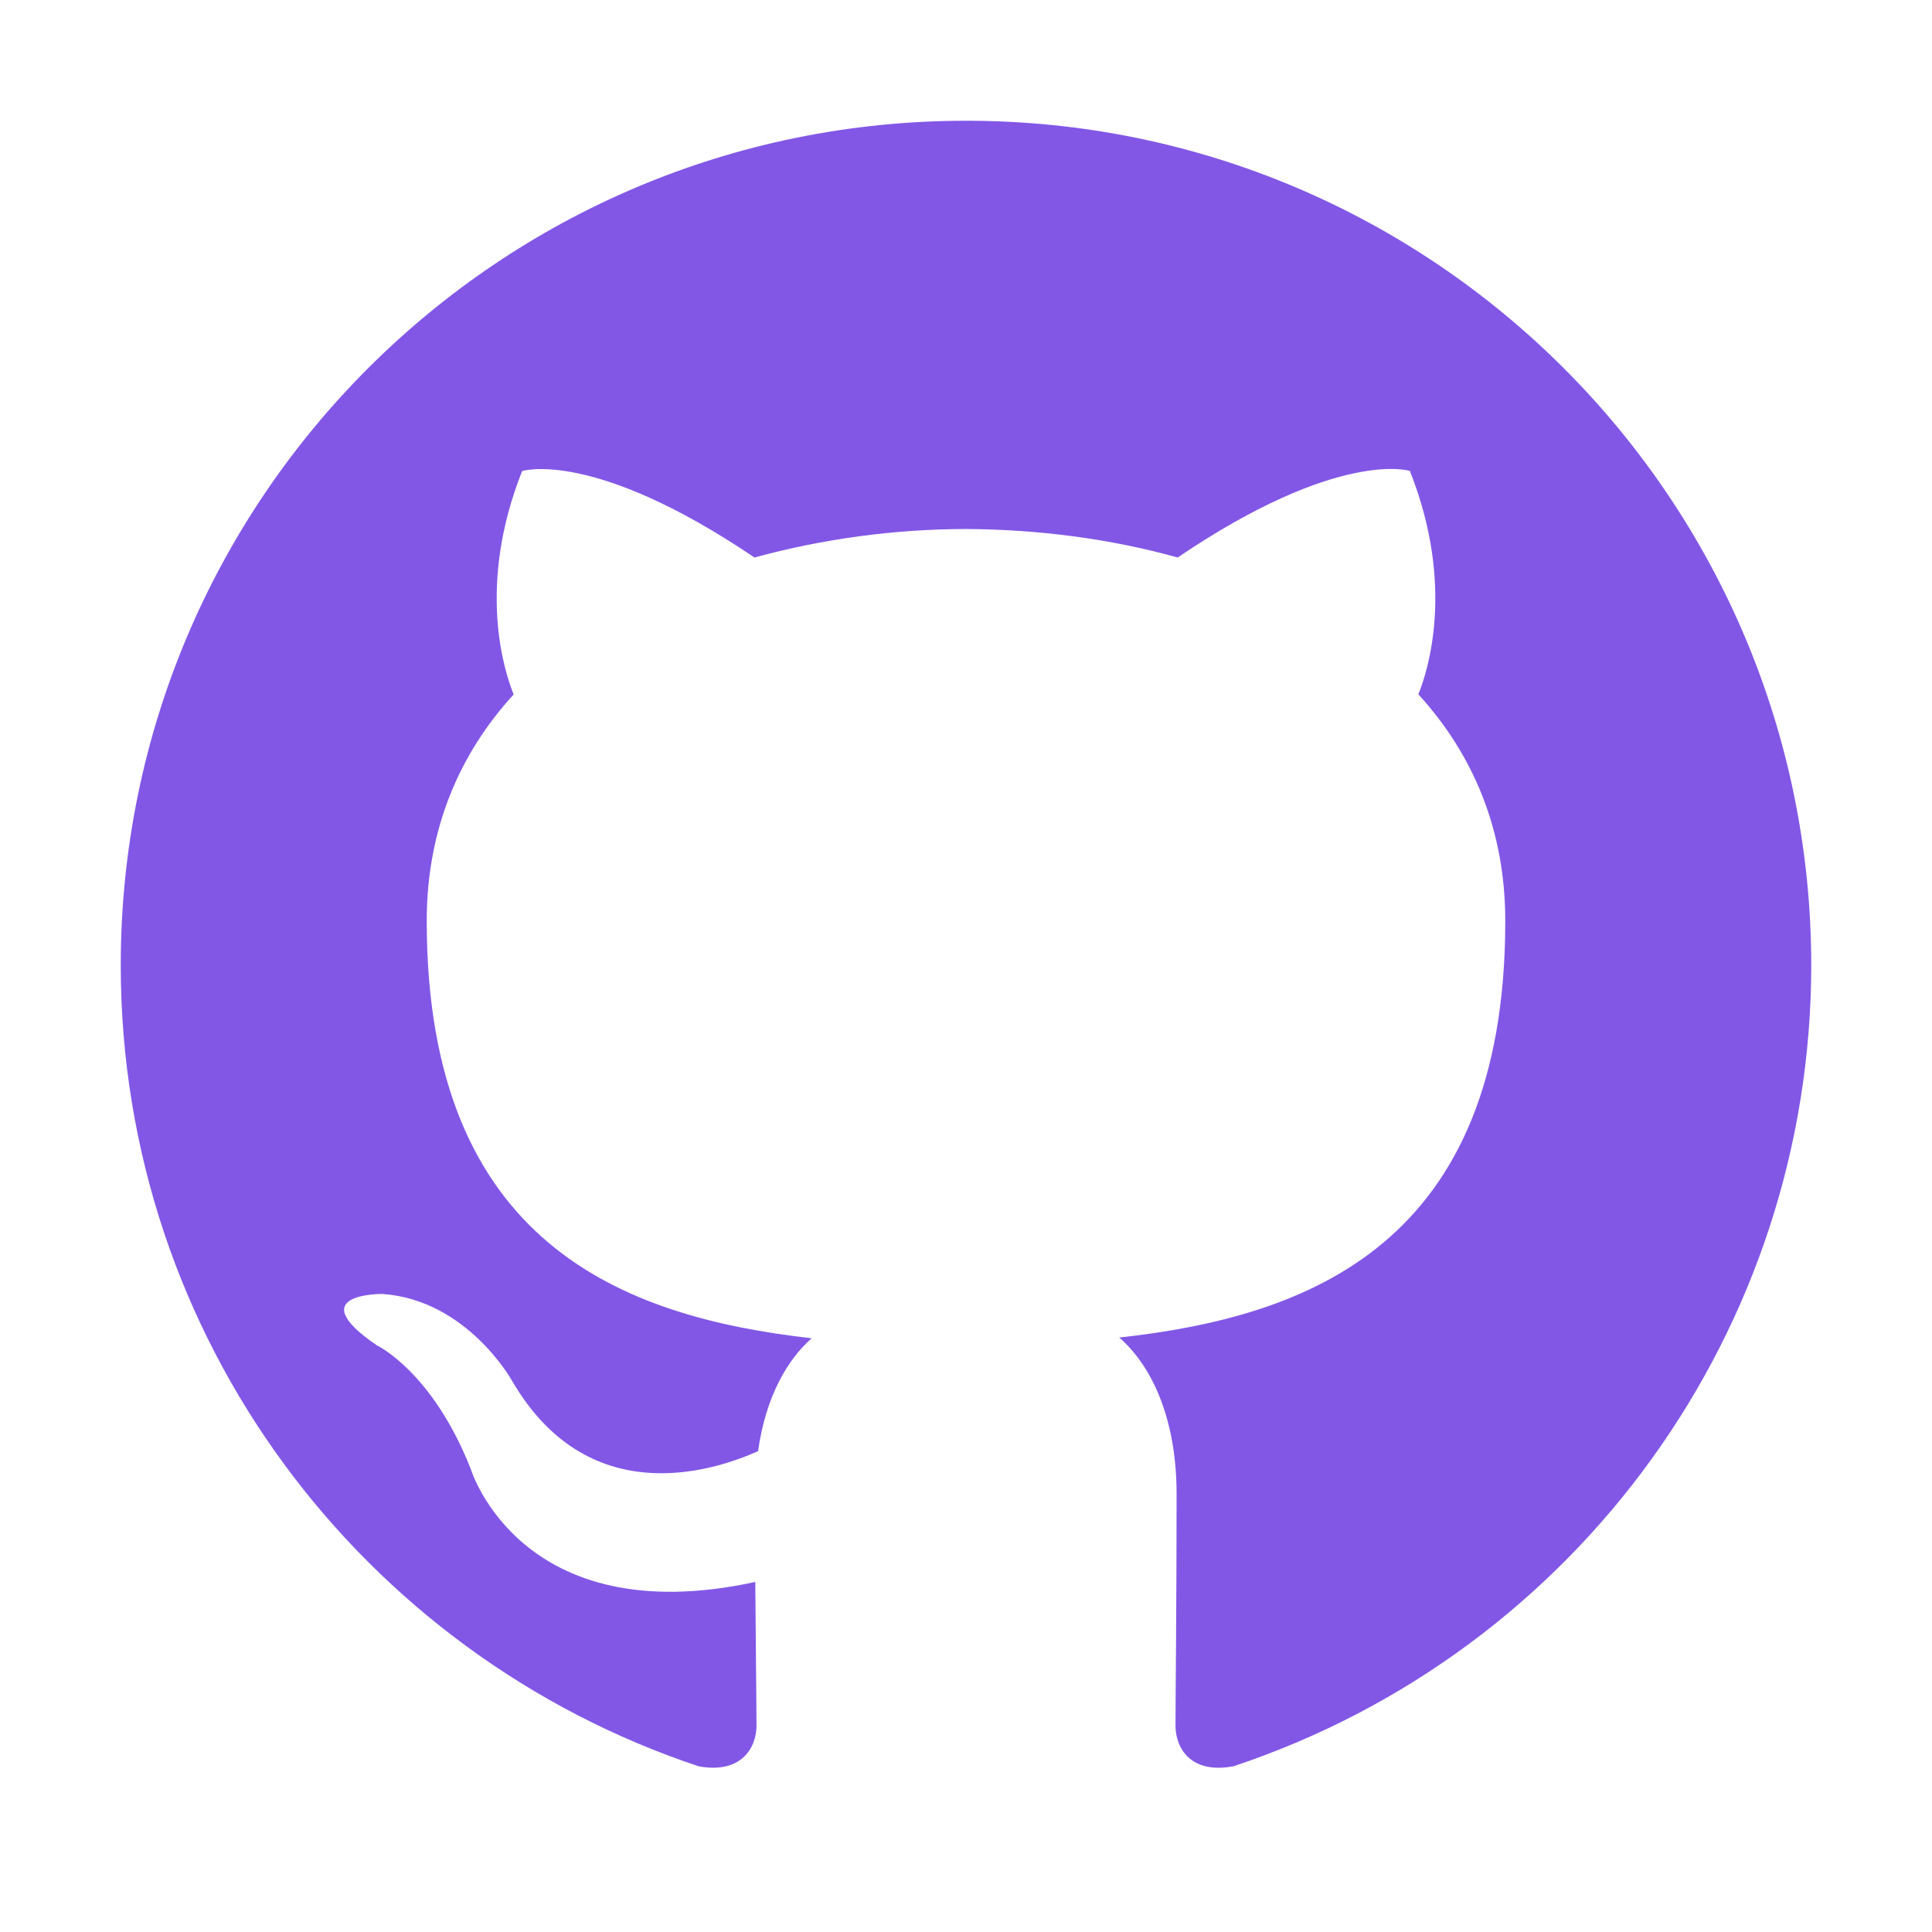
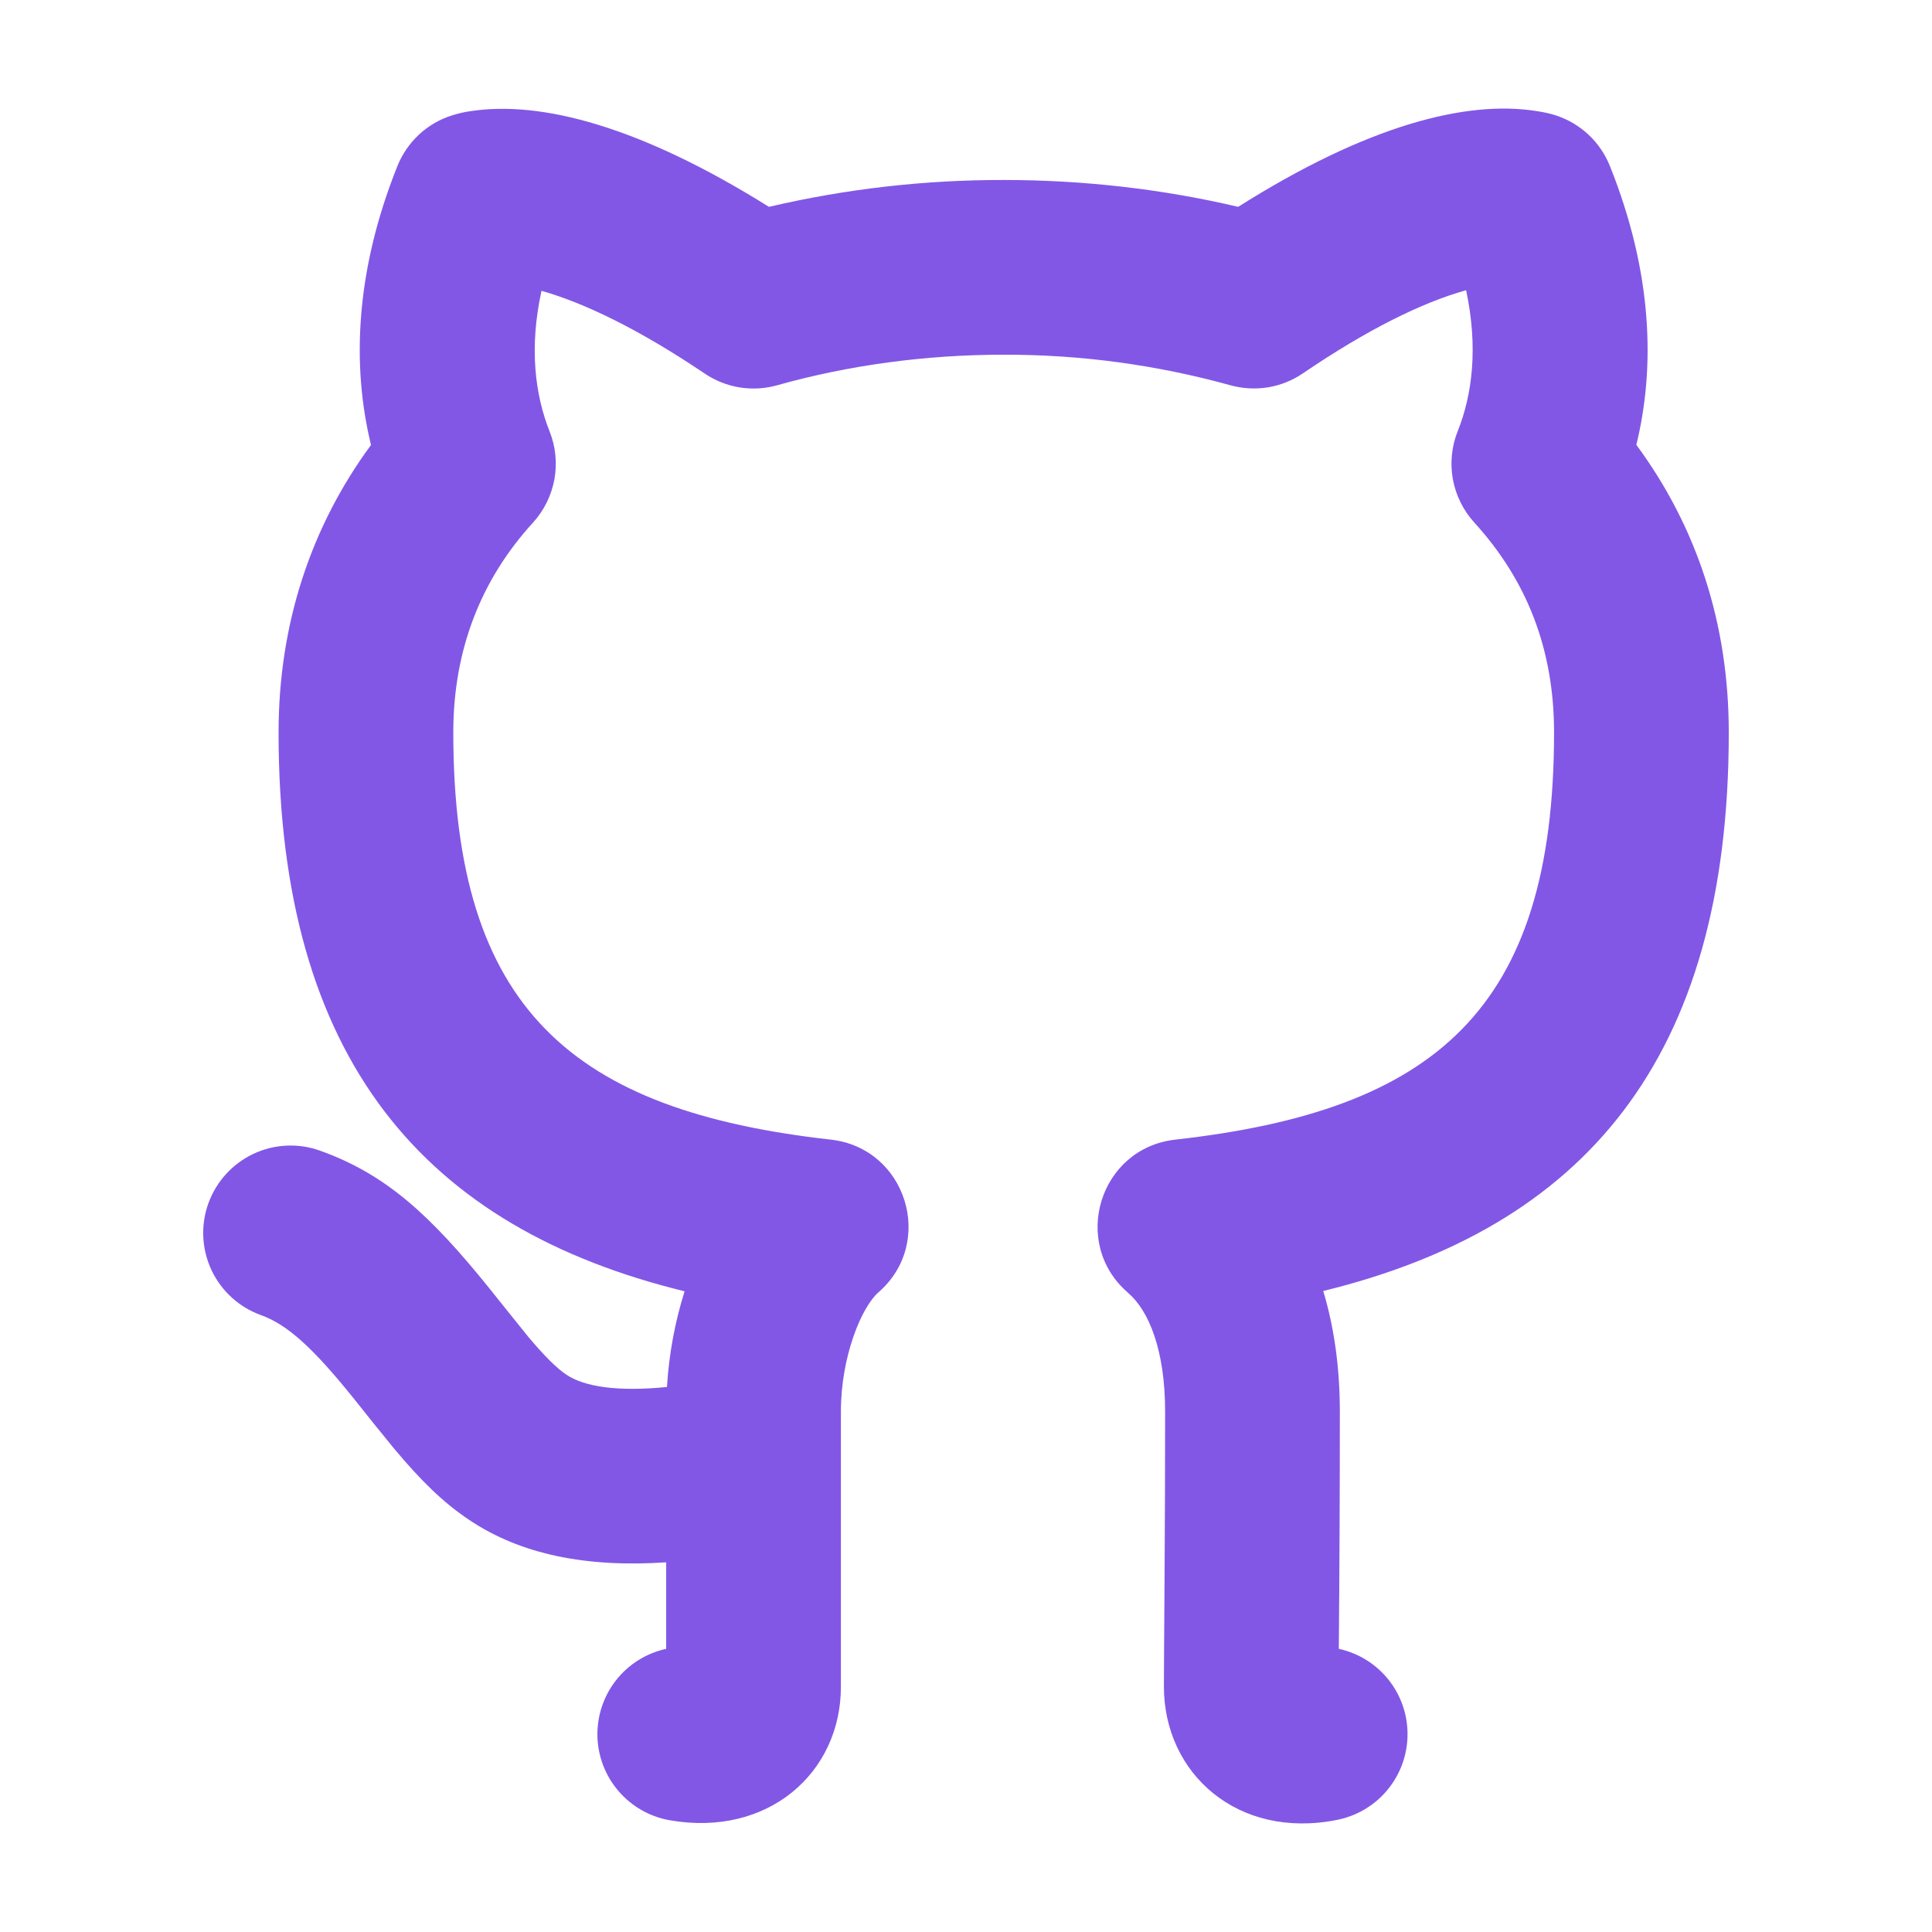
- <svg xmlns="http://www.w3.org/2000/svg" width="800px" height="800px" viewBox="0 0 16 16" fill="none">
-   <g id="SVGRepo_bgCarrier" stroke-width="0" />
-   <g id="SVGRepo_tracerCarrier" stroke-linecap="round" stroke-linejoin="round" />
-   <g id="SVGRepo_iconCarrier">
-     <path fill="#8257E6" fill-rule="evenodd" d="M8 1C4.133 1 1 4.13 1 7.993c0 3.09 2.006 5.71 4.787 6.635.35.064.478-.152.478-.337 0-.166-.006-.606-.01-1.19-1.947.423-2.357-.937-2.357-.937-.319-.808-.778-1.023-.778-1.023-.635-.434.048-.425.048-.425.703.05 1.073.72 1.073.72.624 1.07 1.638.76 2.037.582.063-.452.244-.76.444-.935-1.554-.176-3.188-.776-3.188-3.456 0-.763.273-1.388.72-1.876-.072-.177-.312-.888.07-1.85 0 0 .586-.189 1.924.716A6.711 6.711 0 018 4.381c.595.003 1.194.08 1.753.236 1.336-.905 1.923-.717 1.923-.717.382.963.142 1.674.07 1.85.448.49.72 1.114.72 1.877 0 2.686-1.638 3.278-3.197 3.45.251.216.475.643.475 1.296 0 .934-.009 1.688-.009 1.918 0 .187.127.404.482.336A6.996 6.996 0 0015 7.993 6.997 6.997 0 008 1z" clip-rule="evenodd" />
-   </g>
+ <svg xmlns="http://www.w3.org/2000/svg" width="32" height="32" viewBox="0 0 32 32" fill="none">
+   <path d="M7.772 25.175C7.338 24.886 6.965 24.517 6.528 23.994C6.301 23.717 6.076 23.438 5.854 23.157C5.184 22.325 4.761 21.941 4.324 21.783C3.963 21.654 3.668 21.386 3.504 21.039C3.34 20.691 3.321 20.293 3.451 19.932C3.581 19.571 3.849 19.276 4.196 19.112C4.543 18.948 4.941 18.929 5.302 19.059C6.391 19.449 7.127 20.122 8.12 21.357C7.984 21.187 8.612 21.974 8.746 22.137C9.021 22.465 9.224 22.665 9.383 22.77C9.678 22.969 10.232 23.054 11.047 22.973C11.08 22.42 11.183 21.883 11.339 21.388C7.045 20.338 4.614 17.568 4.614 12.133C4.614 10.339 5.149 8.724 6.145 7.37C5.829 6.076 5.877 4.512 6.582 2.751C6.662 2.551 6.785 2.373 6.942 2.227C7.1 2.081 7.288 1.972 7.493 1.909C7.61 1.874 7.677 1.858 7.794 1.841C8.956 1.663 10.597 2.087 12.736 3.426C14.01 3.128 15.315 2.979 16.624 2.981C17.944 2.981 19.255 3.131 20.508 3.426C22.645 2.076 24.289 1.652 25.459 1.841C25.582 1.859 25.687 1.884 25.775 1.913C25.976 1.979 26.16 2.089 26.314 2.234C26.468 2.379 26.588 2.556 26.666 2.752C27.371 4.512 27.419 6.076 27.103 7.368C28.103 8.723 28.634 10.327 28.634 12.133C28.634 17.57 26.212 20.331 21.917 21.383C22.098 21.983 22.192 22.655 22.192 23.38C22.192 24.69 22.186 26 22.175 27.31C22.5 27.381 22.79 27.561 22.998 27.821C23.205 28.081 23.317 28.405 23.313 28.738C23.31 29.07 23.192 29.391 22.98 29.647C22.768 29.903 22.474 30.078 22.147 30.143C20.499 30.473 19.278 29.373 19.278 27.936L19.281 27.291L19.288 26.271C19.295 25.246 19.298 24.335 19.298 23.38C19.298 22.371 19.033 21.712 18.683 21.412C17.727 20.587 18.211 19.017 19.465 18.876C23.758 18.395 25.74 16.732 25.74 12.133C25.74 10.751 25.289 9.61 24.419 8.655C24.236 8.454 24.113 8.205 24.064 7.938C24.016 7.671 24.043 7.395 24.144 7.142C24.384 6.543 24.487 5.758 24.283 4.807L24.269 4.811C23.558 5.012 22.662 5.448 21.58 6.184C21.405 6.303 21.207 6.382 20.999 6.416C20.791 6.449 20.578 6.437 20.375 6.38C19.153 6.042 17.891 5.872 16.624 5.875C15.336 5.875 14.06 6.047 12.873 6.381C12.671 6.438 12.459 6.45 12.251 6.417C12.044 6.383 11.846 6.305 11.672 6.187C10.584 5.454 9.684 5.02 8.969 4.817C8.761 5.762 8.864 6.545 9.102 7.142C9.203 7.395 9.231 7.67 9.183 7.938C9.134 8.205 9.012 8.454 8.829 8.655C7.965 9.601 7.508 10.764 7.508 12.133C7.508 16.723 9.492 18.396 13.762 18.876C15.013 19.017 15.5 20.579 14.549 21.406C14.271 21.649 13.928 22.465 13.928 23.38V27.938C13.928 29.364 12.72 30.434 11.092 30.149C10.762 30.091 10.462 29.92 10.244 29.665C10.025 29.411 9.902 29.088 9.895 28.753C9.889 28.418 9.998 28.09 10.206 27.827C10.414 27.564 10.706 27.381 11.034 27.31V25.877C9.717 25.965 8.629 25.75 7.772 25.175V25.175Z" fill="#8257E6" />
</svg>
